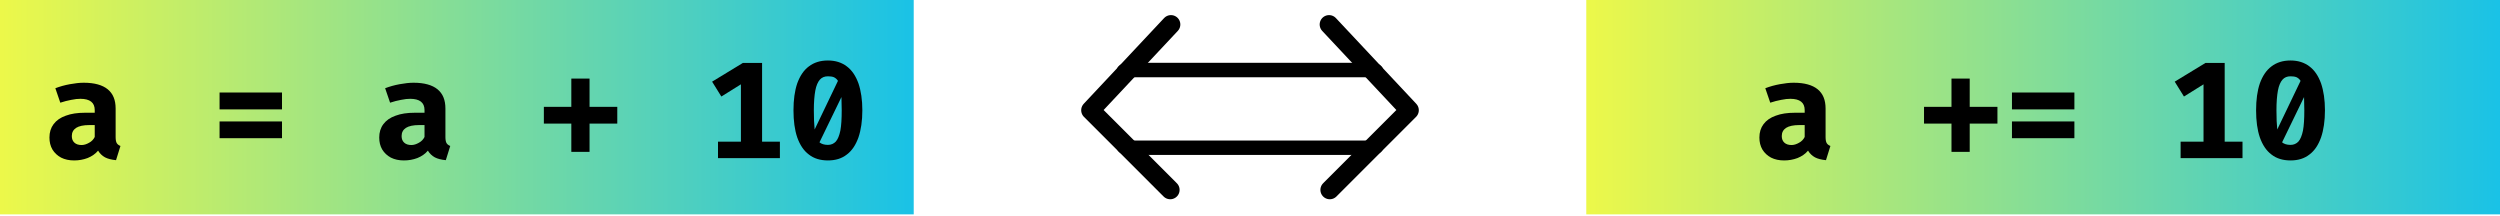
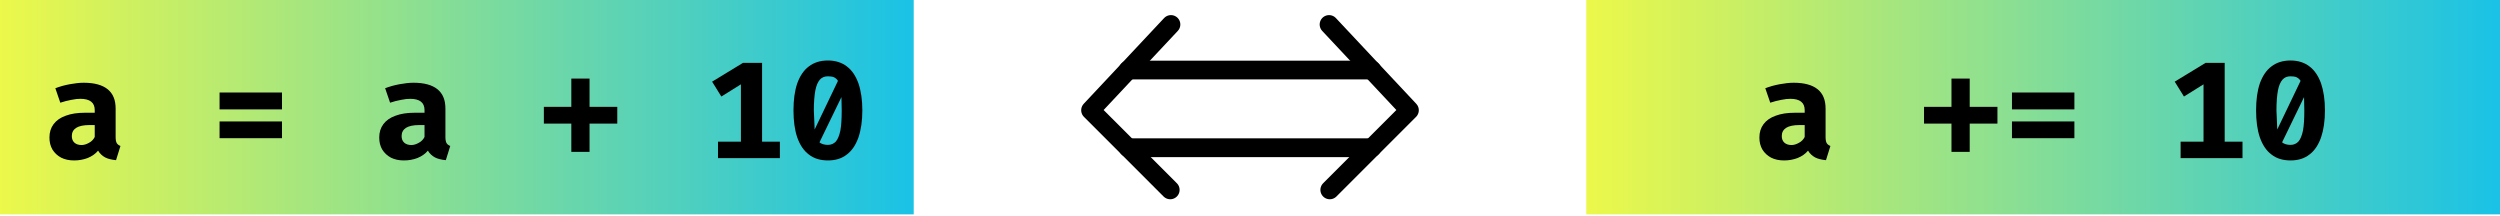
- <svg xmlns="http://www.w3.org/2000/svg" width="545px" height="47px" version="1.1" xml:space="preserve" style="fill-rule:evenodd;clip-rule:evenodd;stroke-linecap:round;stroke-linejoin:round;stroke-miterlimit:1.5;">
-   <g transform="matrix(1,0,0,1,-687.5,-516.635)">
-     <g transform="matrix(0.584137,0,0,0.409921,799.07,361.275)">
-       <rect x="401" y="379" width="341" height="114" style="fill:url(#_Linear1);" />
+ <svg xmlns="http://www.w3.org/2000/svg" xmlns:xlink="http://www.w3.org/1999/xlink" width="545" height="47" fill-rule="evenodd" stroke-linecap="round" stroke-linejoin="round" stroke-miterlimit="1.5">
+   <g transform="translate(-687.5 -516.635)">
+     <path d="M401 379h341v114H401z" fill="url(#A)" transform="matrix(.584137 0 0 .409921 799.07 361.275)" />
+     <path d="M401 379h341v114H401z" fill="url(#A)" transform="matrix(.584137 0 0 .409921 453.261 361.275)" />
+     <g fill-rule="nonzero">
+       <use xlink:href="#B" />
+       <path d="M735.365 536.802h13.61v3.68h-13.61v-3.68zm0 6.309h13.61v3.651h-13.61v-3.651z" />
+       <use xlink:href="#B" x="71.894" />
+       <use xlink:href="#C" />
+       <use xlink:href="#D" />
+       <use xlink:href="#E" />
+       <use xlink:href="#B" x="372.769" />
+       <use xlink:href="#C" x="300.875" />
+       <path d="M1126.108 536.802h13.61v3.68h-13.61v-3.68zm0 6.309h13.61v3.651h-13.61v-3.651z" />
+       <use xlink:href="#D" x="318.849" />
+       <use xlink:href="#E" x="318.849" />
    </g>
-     <g transform="matrix(0.584137,0,0,0.409921,453.261,361.275)">
-       <rect x="401" y="379" width="341" height="114" style="fill:url(#_Linear2);" />
-     </g>
-     <g transform="matrix(0.584137,0,0,0.584137,453.261,285.316)">
-       <g transform="matrix(50,0,0,50,417.654,455.026)">
-         <path d="M0.53,-0.157C0.53,-0.137 0.533,-0.122 0.538,-0.113C0.544,-0.103 0.553,-0.096 0.566,-0.091L0.533,0.015C0.5,0.012 0.472,0.005 0.451,-0.006C0.429,-0.018 0.412,-0.035 0.399,-0.056C0.379,-0.032 0.353,-0.014 0.321,-0.001C0.289,0.011 0.256,0.017 0.22,0.017C0.183,0.017 0.151,0.01 0.123,-0.004C0.095,-0.019 0.074,-0.039 0.058,-0.065C0.043,-0.091 0.036,-0.12 0.036,-0.154C0.036,-0.193 0.046,-0.226 0.067,-0.254C0.088,-0.282 0.118,-0.303 0.158,-0.317C0.198,-0.332 0.245,-0.339 0.301,-0.339L0.374,-0.339L0.374,-0.359C0.374,-0.415 0.338,-0.443 0.267,-0.443C0.249,-0.443 0.226,-0.441 0.198,-0.435C0.171,-0.43 0.144,-0.423 0.117,-0.414L0.08,-0.522C0.114,-0.535 0.15,-0.545 0.188,-0.552C0.226,-0.559 0.261,-0.563 0.292,-0.563C0.372,-0.563 0.432,-0.546 0.471,-0.514C0.511,-0.481 0.53,-0.434 0.53,-0.37L0.53,-0.157ZM0.276,-0.098C0.294,-0.098 0.313,-0.104 0.332,-0.115C0.351,-0.125 0.365,-0.14 0.374,-0.158L0.374,-0.247L0.334,-0.247C0.29,-0.247 0.257,-0.24 0.235,-0.226C0.214,-0.212 0.203,-0.192 0.203,-0.165C0.203,-0.144 0.209,-0.128 0.222,-0.116C0.235,-0.104 0.253,-0.098 0.276,-0.098Z" style="fill-rule:nonzero;" />
-       </g>
-       <g transform="matrix(50,0,0,50,479.192,455.026)">
-         <path d="M0.075,-0.49L0.541,-0.49L0.541,-0.364L0.075,-0.364L0.075,-0.49ZM0.075,-0.274L0.541,-0.274L0.541,-0.149L0.075,-0.149L0.075,-0.274Z" style="fill-rule:nonzero;" />
-       </g>
-       <g transform="matrix(50,0,0,50,540.731,455.026)">
-         <path d="M0.53,-0.157C0.53,-0.137 0.533,-0.122 0.538,-0.113C0.544,-0.103 0.553,-0.096 0.566,-0.091L0.533,0.015C0.5,0.012 0.472,0.005 0.451,-0.006C0.429,-0.018 0.412,-0.035 0.399,-0.056C0.379,-0.032 0.353,-0.014 0.321,-0.001C0.289,0.011 0.256,0.017 0.22,0.017C0.183,0.017 0.151,0.01 0.123,-0.004C0.095,-0.019 0.074,-0.039 0.058,-0.065C0.043,-0.091 0.036,-0.12 0.036,-0.154C0.036,-0.193 0.046,-0.226 0.067,-0.254C0.088,-0.282 0.118,-0.303 0.158,-0.317C0.198,-0.332 0.245,-0.339 0.301,-0.339L0.374,-0.339L0.374,-0.359C0.374,-0.415 0.338,-0.443 0.267,-0.443C0.249,-0.443 0.226,-0.441 0.198,-0.435C0.171,-0.43 0.144,-0.423 0.117,-0.414L0.08,-0.522C0.114,-0.535 0.15,-0.545 0.188,-0.552C0.226,-0.559 0.261,-0.563 0.292,-0.563C0.372,-0.563 0.432,-0.546 0.471,-0.514C0.511,-0.481 0.53,-0.434 0.53,-0.37L0.53,-0.157ZM0.276,-0.098C0.294,-0.098 0.313,-0.104 0.332,-0.115C0.351,-0.125 0.365,-0.14 0.374,-0.158L0.374,-0.247L0.334,-0.247C0.29,-0.247 0.257,-0.24 0.235,-0.226C0.214,-0.212 0.203,-0.192 0.203,-0.165C0.203,-0.144 0.209,-0.128 0.222,-0.116C0.235,-0.104 0.253,-0.098 0.276,-0.098Z" style="fill-rule:nonzero;" />
-       </g>
-       <g transform="matrix(50,0,0,50,602.269,455.026)">
-         <path d="M0.239,-0.594L0.375,-0.594L0.375,-0.383L0.582,-0.383L0.582,-0.258L0.375,-0.258L0.375,-0.047L0.239,-0.047L0.239,-0.258L0.034,-0.258L0.034,-0.383L0.239,-0.383L0.239,-0.594Z" style="fill-rule:nonzero;" />
-       </g>
-       <g transform="matrix(50,0,0,50,663.808,455.026)">
-         <path d="M0.432,-0.711L0.432,-0.123L0.565,-0.123L0.565,-0L0.103,-0L0.103,-0.123L0.274,-0.123L0.274,-0.551L0.128,-0.46L0.059,-0.571L0.289,-0.711L0.432,-0.711Z" style="fill-rule:nonzero;" />
-       </g>
-       <g transform="matrix(50,0,0,50,694.577,455.026)">
-         <path d="M0.308,-0.729C0.364,-0.729 0.411,-0.714 0.449,-0.685C0.488,-0.656 0.516,-0.613 0.536,-0.558C0.555,-0.502 0.565,-0.435 0.565,-0.357C0.565,-0.278 0.555,-0.211 0.536,-0.155C0.516,-0.099 0.488,-0.056 0.449,-0.027C0.411,0.003 0.364,0.017 0.308,0.017C0.252,0.017 0.204,0.003 0.166,-0.027C0.127,-0.056 0.099,-0.099 0.079,-0.155C0.06,-0.211 0.051,-0.278 0.051,-0.357C0.051,-0.435 0.06,-0.502 0.079,-0.558C0.099,-0.613 0.127,-0.656 0.166,-0.685C0.204,-0.714 0.251,-0.729 0.308,-0.729ZM0.308,-0.611C0.283,-0.611 0.263,-0.603 0.248,-0.586C0.233,-0.569 0.221,-0.542 0.214,-0.505C0.207,-0.467 0.203,-0.418 0.203,-0.357C0.203,-0.298 0.205,-0.25 0.209,-0.214L0.383,-0.577C0.375,-0.59 0.365,-0.598 0.353,-0.604C0.341,-0.609 0.326,-0.611 0.308,-0.611ZM0.308,-0.099C0.332,-0.099 0.352,-0.108 0.367,-0.124C0.382,-0.141 0.393,-0.168 0.401,-0.206C0.408,-0.243 0.411,-0.294 0.411,-0.357C0.411,-0.392 0.41,-0.425 0.409,-0.456L0.245,-0.118C0.253,-0.112 0.261,-0.107 0.272,-0.104C0.282,-0.101 0.294,-0.099 0.308,-0.099Z" style="fill-rule:nonzero;" />
-       </g>
-     </g>
-     <g transform="matrix(0.584137,0,0,0.584137,799.07,285.316)">
-       <g transform="matrix(50,0,0,50,463.808,455.026)">
-         <path d="M0.53,-0.157C0.53,-0.137 0.533,-0.122 0.538,-0.113C0.544,-0.103 0.553,-0.096 0.566,-0.091L0.533,0.015C0.5,0.012 0.472,0.005 0.451,-0.006C0.429,-0.018 0.412,-0.035 0.399,-0.056C0.379,-0.032 0.353,-0.014 0.321,-0.001C0.289,0.011 0.256,0.017 0.22,0.017C0.183,0.017 0.151,0.01 0.123,-0.004C0.095,-0.019 0.074,-0.039 0.058,-0.065C0.043,-0.091 0.036,-0.12 0.036,-0.154C0.036,-0.193 0.046,-0.226 0.067,-0.254C0.088,-0.282 0.118,-0.303 0.158,-0.317C0.198,-0.332 0.245,-0.339 0.301,-0.339L0.374,-0.339L0.374,-0.359C0.374,-0.415 0.338,-0.443 0.267,-0.443C0.249,-0.443 0.226,-0.441 0.198,-0.435C0.171,-0.43 0.144,-0.423 0.117,-0.414L0.08,-0.522C0.114,-0.535 0.15,-0.545 0.188,-0.552C0.226,-0.559 0.261,-0.563 0.292,-0.563C0.372,-0.563 0.432,-0.546 0.471,-0.514C0.511,-0.481 0.53,-0.434 0.53,-0.37L0.53,-0.157ZM0.276,-0.098C0.294,-0.098 0.313,-0.104 0.332,-0.115C0.351,-0.125 0.365,-0.14 0.374,-0.158L0.374,-0.247L0.334,-0.247C0.29,-0.247 0.257,-0.24 0.235,-0.226C0.214,-0.212 0.203,-0.192 0.203,-0.165C0.203,-0.144 0.209,-0.128 0.222,-0.116C0.235,-0.104 0.253,-0.098 0.276,-0.098Z" style="fill-rule:nonzero;" />
-       </g>
-       <g transform="matrix(50,0,0,50,525.346,455.026)">
-         <path d="M0.239,-0.594L0.375,-0.594L0.375,-0.383L0.582,-0.383L0.582,-0.258L0.375,-0.258L0.375,-0.047L0.239,-0.047L0.239,-0.258L0.034,-0.258L0.034,-0.383L0.239,-0.383L0.239,-0.594Z" style="fill-rule:nonzero;" />
-       </g>
-       <g transform="matrix(50,0,0,50,556.115,455.026)">
-         <path d="M0.075,-0.49L0.541,-0.49L0.541,-0.364L0.075,-0.364L0.075,-0.49ZM0.075,-0.274L0.541,-0.274L0.541,-0.149L0.075,-0.149L0.075,-0.274Z" style="fill-rule:nonzero;" />
-       </g>
-       <g transform="matrix(50,0,0,50,617.654,455.026)">
-         <path d="M0.432,-0.711L0.432,-0.123L0.565,-0.123L0.565,-0L0.103,-0L0.103,-0.123L0.274,-0.123L0.274,-0.551L0.128,-0.46L0.059,-0.571L0.289,-0.711L0.432,-0.711Z" style="fill-rule:nonzero;" />
-       </g>
-       <g transform="matrix(50,0,0,50,648.423,455.026)">
-         <path d="M0.308,-0.729C0.364,-0.729 0.411,-0.714 0.449,-0.685C0.488,-0.656 0.516,-0.613 0.536,-0.558C0.555,-0.502 0.565,-0.435 0.565,-0.357C0.565,-0.278 0.555,-0.211 0.536,-0.155C0.516,-0.099 0.488,-0.056 0.449,-0.027C0.411,0.003 0.364,0.017 0.308,0.017C0.252,0.017 0.204,0.003 0.166,-0.027C0.127,-0.056 0.099,-0.099 0.079,-0.155C0.06,-0.211 0.051,-0.278 0.051,-0.357C0.051,-0.435 0.06,-0.502 0.079,-0.558C0.099,-0.613 0.127,-0.656 0.166,-0.685C0.204,-0.714 0.251,-0.729 0.308,-0.729ZM0.308,-0.611C0.283,-0.611 0.263,-0.603 0.248,-0.586C0.233,-0.569 0.221,-0.542 0.214,-0.505C0.207,-0.467 0.203,-0.418 0.203,-0.357C0.203,-0.298 0.205,-0.25 0.209,-0.214L0.383,-0.577C0.375,-0.59 0.365,-0.598 0.353,-0.604C0.341,-0.609 0.326,-0.611 0.308,-0.611ZM0.308,-0.099C0.332,-0.099 0.352,-0.108 0.367,-0.124C0.382,-0.141 0.393,-0.168 0.401,-0.206C0.408,-0.243 0.411,-0.294 0.411,-0.357C0.411,-0.392 0.41,-0.425 0.409,-0.456L0.245,-0.118C0.253,-0.112 0.261,-0.107 0.272,-0.104C0.282,-0.101 0.294,-0.099 0.308,-0.099Z" style="fill-rule:nonzero;" />
-       </g>
-     </g>
-     <g transform="matrix(0.584137,0,0,0.584137,502.329,437.856)">
-       <path d="M754,144L724,176L753.727,205.727" style="fill:none;stroke:black;stroke-width:7px;" />
-       <g transform="matrix(-1,0,0,1,1567,0)">
-         <path d="M754,144L724,176L753.727,205.727" style="fill:none;stroke:black;stroke-width:7px;" />
-       </g>
-       <g transform="matrix(1.54237,0,0,1,-424.949,0)">
-         <path d="M754,161L813,161" style="fill:none;stroke:black;stroke-width:5.39px;" />
-       </g>
-       <g transform="matrix(1.54237,0,0,1,-424.949,29)">
-         <path d="M754,161L813,161" style="fill:none;stroke:black;stroke-width:5.39px;" />
-       </g>
+     <g fill="none" stroke="#000">
+       <path d="M942.768 521.972l-17.524 18.692 17.365 17.365m34.623-36.057l17.524 18.692-17.365 17.365" stroke-width="4.089" />
+       <path d="M933.421 531.902h53.156m-53.156 16.94h53.156" stroke-width="4.092" />
    </g>
  </g>
  <defs>
-     <linearGradient id="_Linear1" x1="0" y1="0" x2="1" y2="0" gradientUnits="userSpaceOnUse" gradientTransform="matrix(341,0,0,485.925,401,436)">
-       <stop offset="0" style="stop-color:rgb(236,248,74);stop-opacity:1" />
-       <stop offset="1" style="stop-color:rgb(26,194,230);stop-opacity:1" />
+     <linearGradient id="A" x1="401" y1="436" x2="742" y2="436" gradientUnits="userSpaceOnUse">
+       <stop offset="0" stop-color="#ecf84a" />
+       <stop offset="1" stop-color="#1ac2e6" />
    </linearGradient>
-     <linearGradient id="_Linear2" x1="0" y1="0" x2="1" y2="0" gradientUnits="userSpaceOnUse" gradientTransform="matrix(341,0,0,485.925,401,436)">
-       <stop offset="0" style="stop-color:rgb(236,248,74);stop-opacity:1" />
-       <stop offset="1" style="stop-color:rgb(26,194,230);stop-opacity:1" />
-     </linearGradient>
+     <path id="B" d="M712.708 546.528c0 .584.088 1.022.234 1.285.175.292.438.497.818.643l-.964 3.096c-.964-.088-1.782-.292-2.395-.613a4.05 4.05 0 0 1-1.519-1.46c-.584.701-1.344 1.227-2.278 1.606-.935.35-1.898.526-2.95.526-1.081 0-2.015-.204-2.833-.613-.818-.438-1.431-1.022-1.898-1.782-.438-.759-.643-1.606-.643-2.599 0-1.139.292-2.103.905-2.921s1.49-1.431 2.658-1.84c1.168-.438 2.541-.643 4.177-.643h2.132v-.584c0-1.636-1.051-2.453-3.125-2.453-.526 0-1.197.058-2.015.234-.789.146-1.577.35-2.366.613l-1.081-3.154c.993-.38 2.044-.672 3.154-.876s2.132-.321 3.038-.321c2.337 0 4.089.497 5.228 1.431 1.168.964 1.723 2.337 1.723 4.206v6.221zm-7.419 1.723c.526 0 1.081-.175 1.636-.497a2.83 2.83 0 0 0 1.227-1.256v-2.599h-1.168c-1.285 0-2.249.204-2.891.613-.613.409-.935.993-.935 1.782 0 .613.175 1.081.555 1.431s.905.526 1.577.526z" />
+     <path id="C" d="M812.049 533.765h3.972v6.163h6.046v3.651h-6.046v6.163h-3.972v-6.163h-5.987v-3.651h5.987v-6.163z" />
+     <path id="D" d="M853.633 530.347v17.174h3.885v3.592h-13.494v-3.592h4.994v-12.501l-4.264 2.658-2.015-3.242 6.718-4.089h4.177z" />
+     <path id="E" d="M867.985 529.822c1.636 0 3.008.438 4.118 1.285 1.139.847 1.957 2.103 2.541 3.709.555 1.636.847 3.592.847 5.871 0 2.307-.292 4.264-.847 5.9-.584 1.636-1.402 2.891-2.541 3.738-1.11.876-2.483 1.285-4.118 1.285s-3.038-.409-4.147-1.285c-1.139-.847-1.957-2.103-2.541-3.738-.555-1.636-.818-3.592-.818-5.9 0-2.278.263-4.235.818-5.871.584-1.606 1.402-2.862 2.541-3.709 1.11-.847 2.483-1.285 4.147-1.285zm0 3.446c-.73 0-1.314.234-1.752.73s-.789 1.285-.993 2.366c-.204 1.11-.321 2.541-.321 4.323l.175 4.177 5.082-10.602c-.234-.38-.526-.613-.876-.789-.35-.146-.789-.204-1.314-.204zm0 14.954c.701 0 1.285-.263 1.723-.73.438-.497.759-1.285.993-2.395.204-1.081.292-2.57.292-4.41l-.058-2.891-4.79 9.872c.234.175.467.321.789.409a3.65 3.65 0 0 0 1.051.146z" />
  </defs>
</svg>
